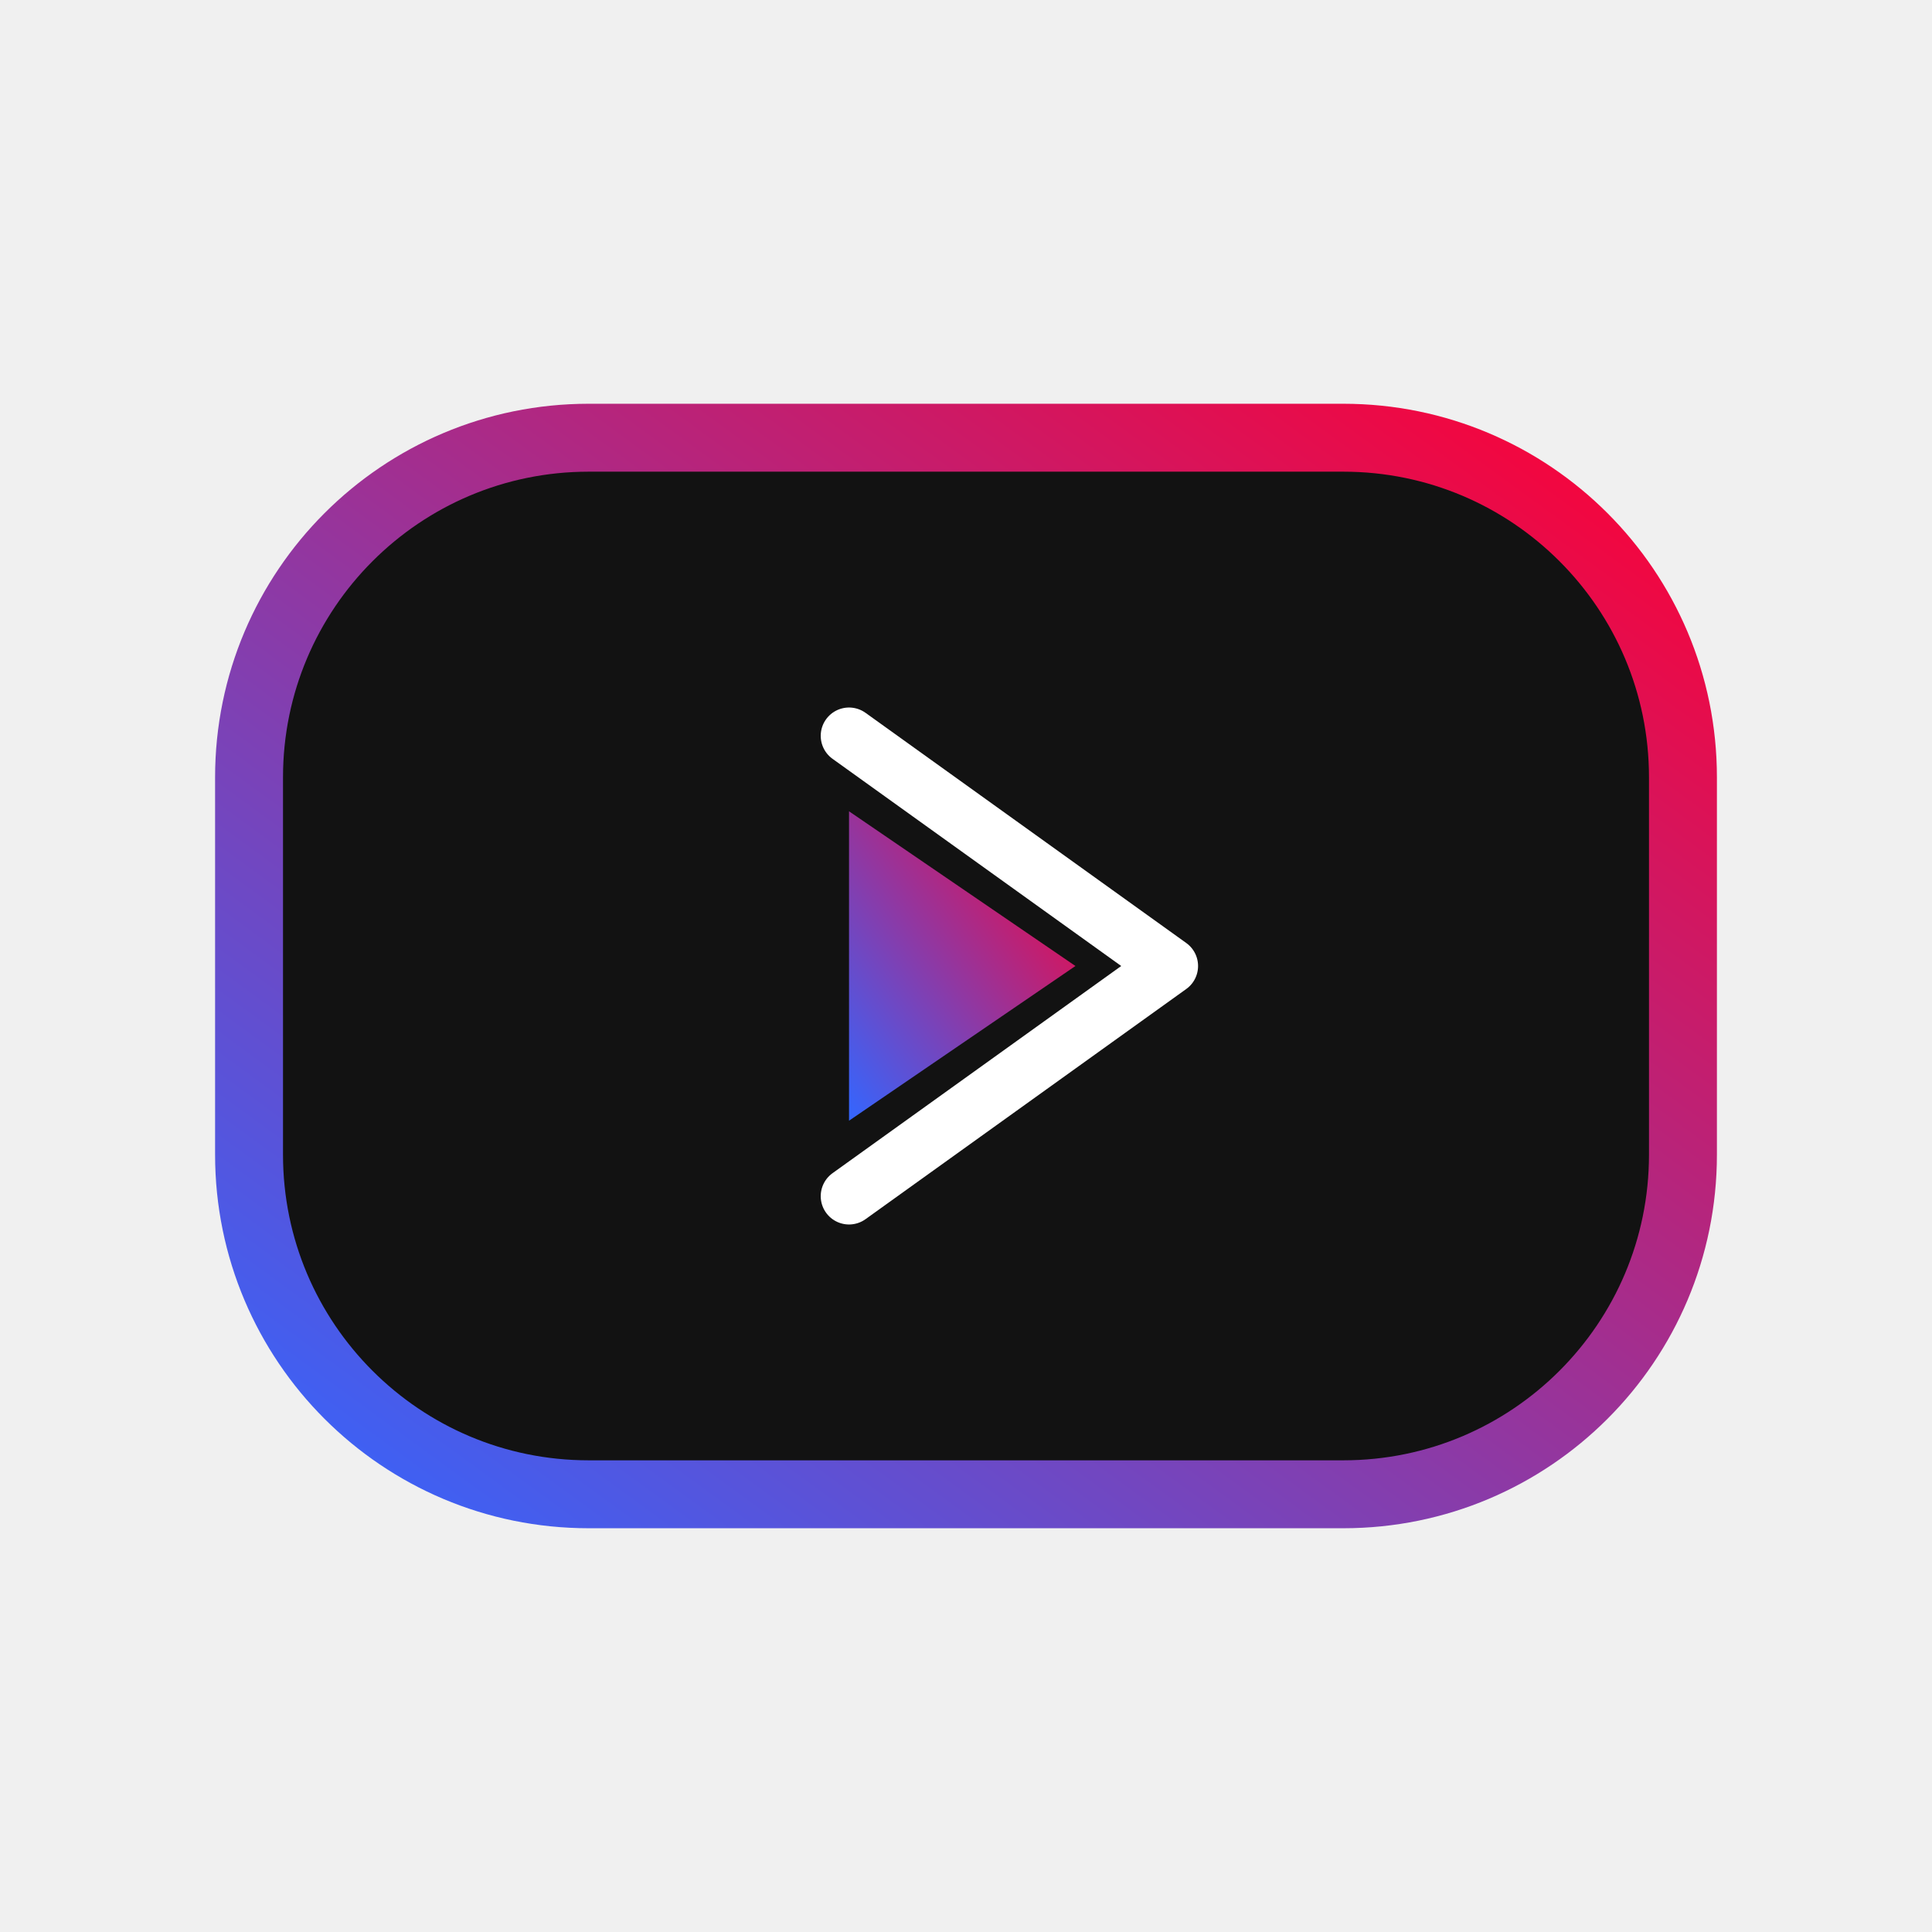
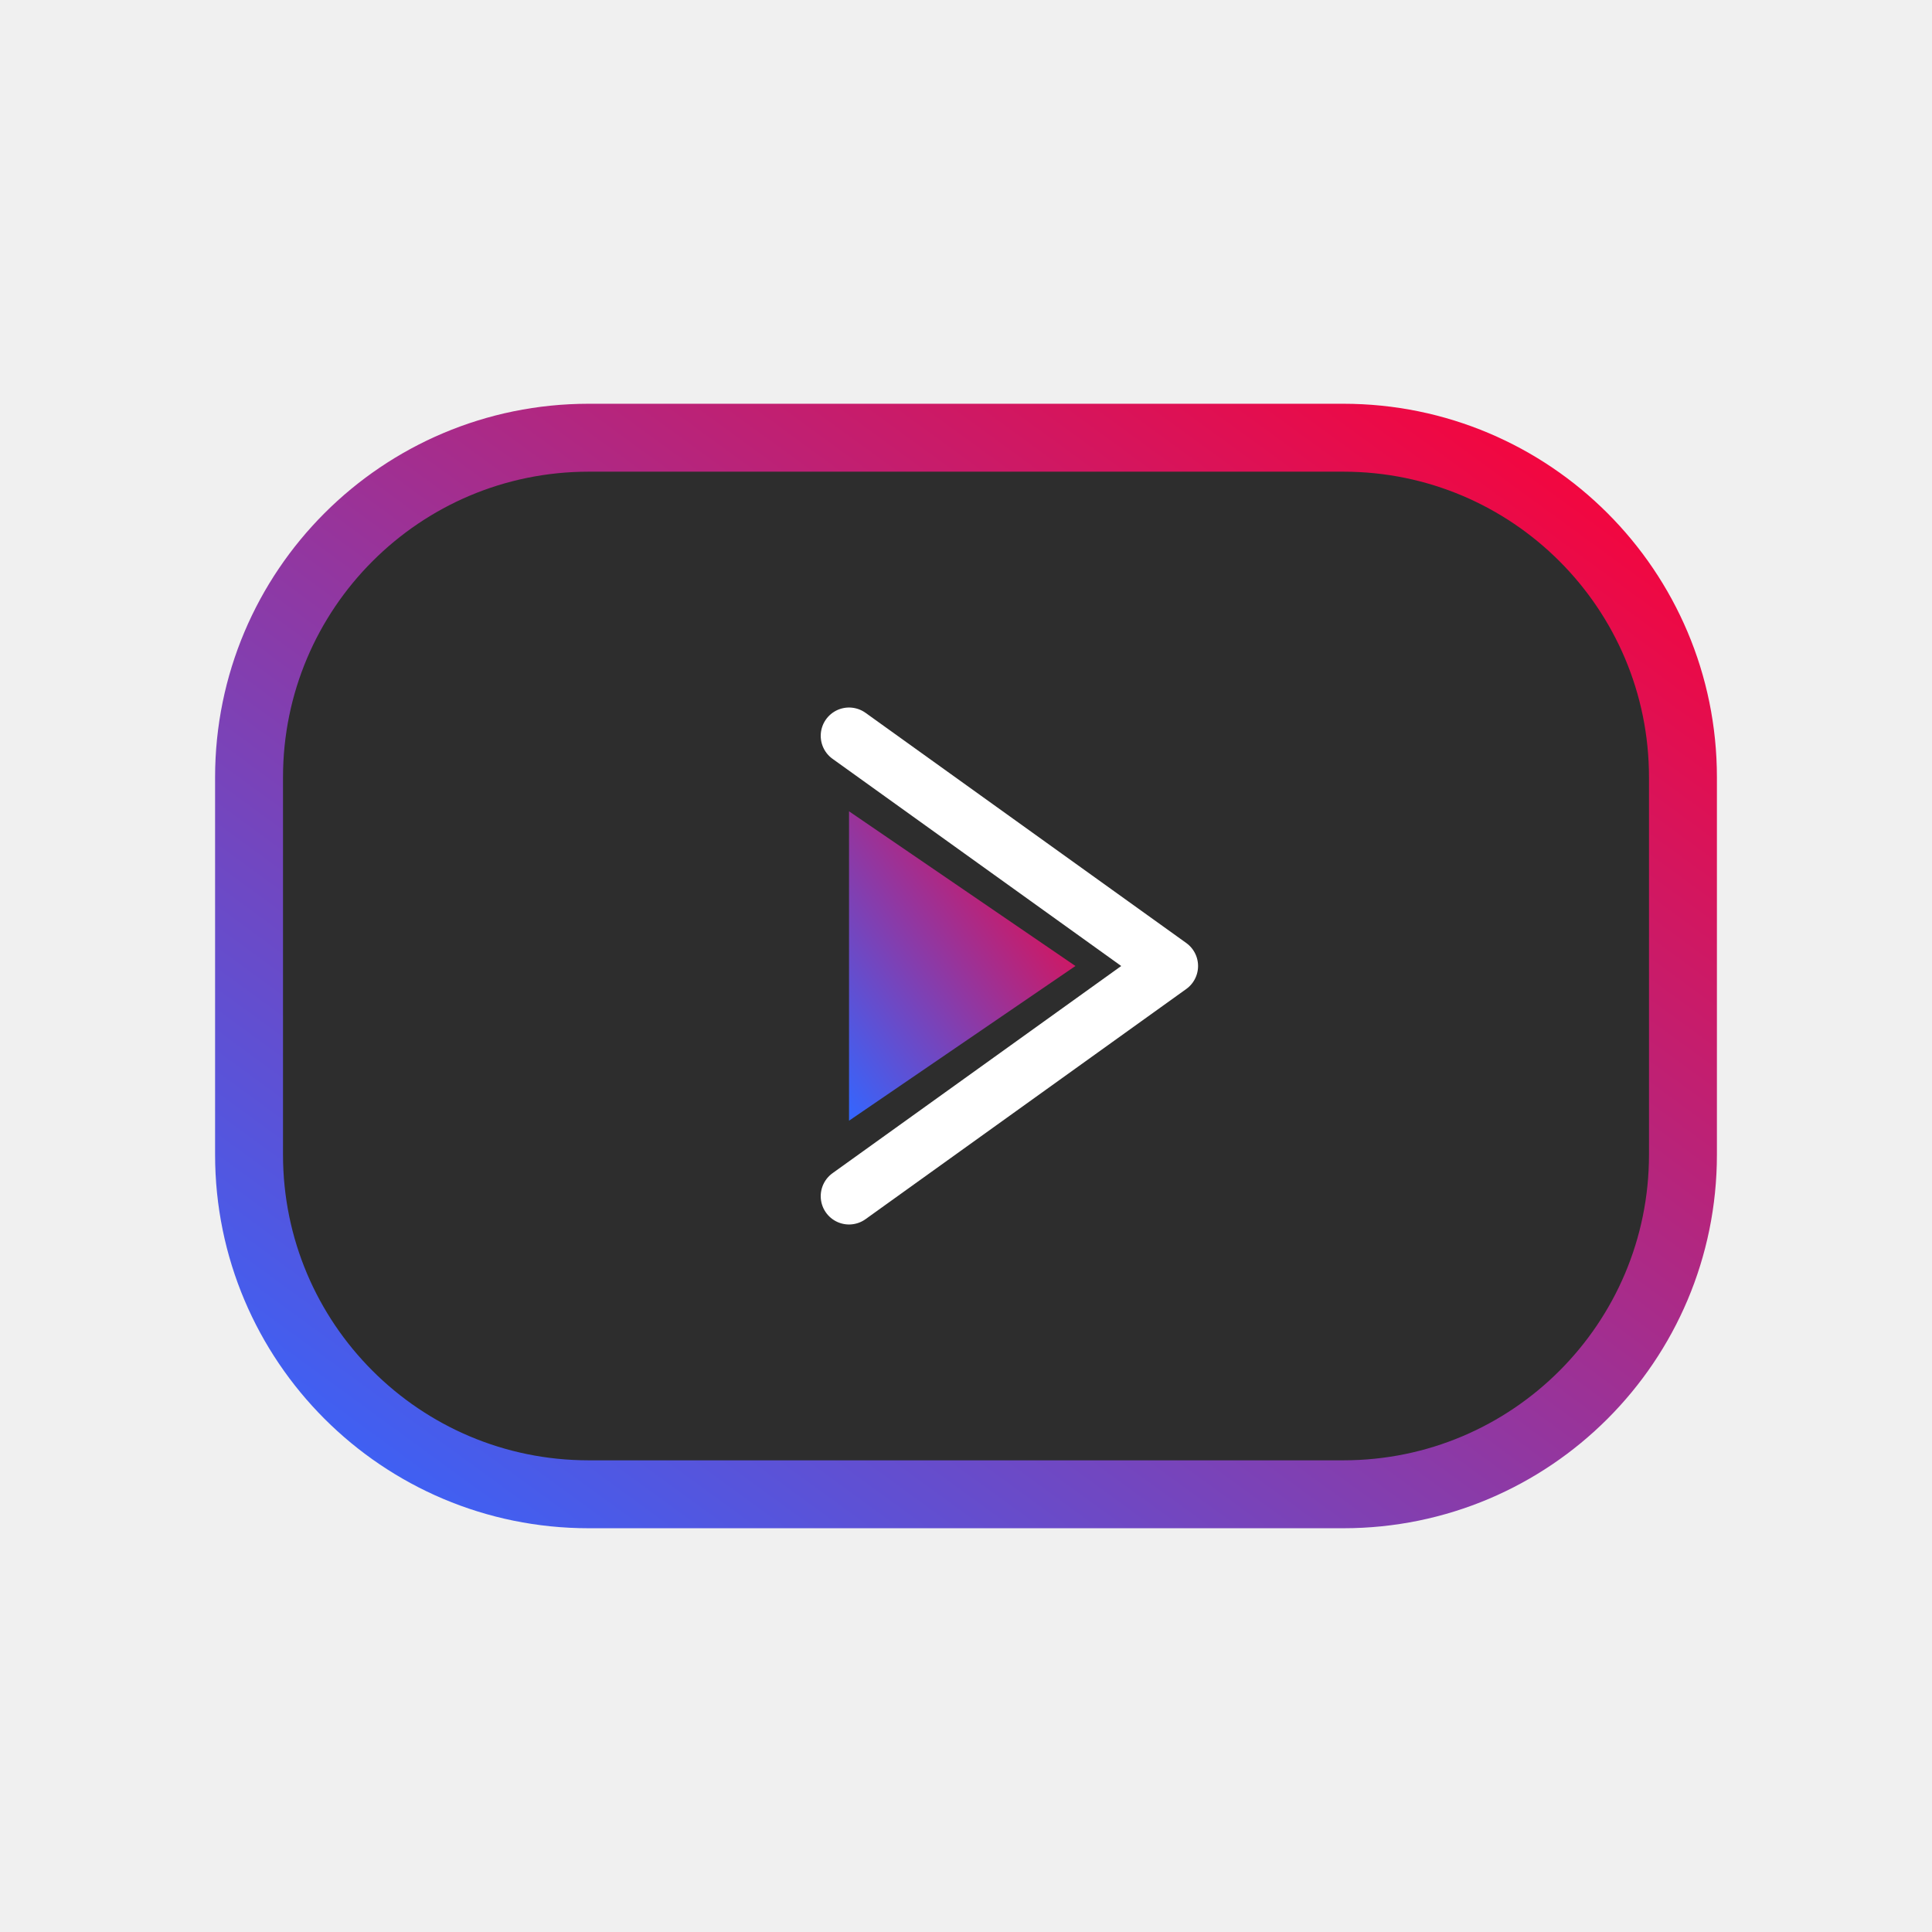
<svg xmlns="http://www.w3.org/2000/svg" width="512" height="512" viewBox="0 0 512 512">
  <defs>
    <linearGradient id="logoGradient" x1="0%" y1="100%" x2="100%" y2="0%">
      <stop offset="0%" style="stop-color:#3366FF;stop-opacity:1" />
      <stop offset="100%" style="stop-color:#FF0033;stop-opacity:1" />
    </linearGradient>
  </defs>
-   <rect x="66" y="116" width="380" height="280" rx="90" ry="90" fill="#121212" />
+   <rect x="66" y="116" width="380" height="280" rx="90" ry="90" fill="#2d2d2d" />
  <rect x="66" y="116" width="380" height="280" rx="90" ry="90" fill="none" stroke="url(#logoGradient)" stroke-width="18" />
  <path d="M225,215 L285,256 L225,297 Z" fill="url(#logoGradient)" />
  <path d="M225,195 L310,256 L225,317" fill="none" stroke="#FFFFFF" stroke-width="15" stroke-linecap="round" stroke-linejoin="round" />
</svg>
